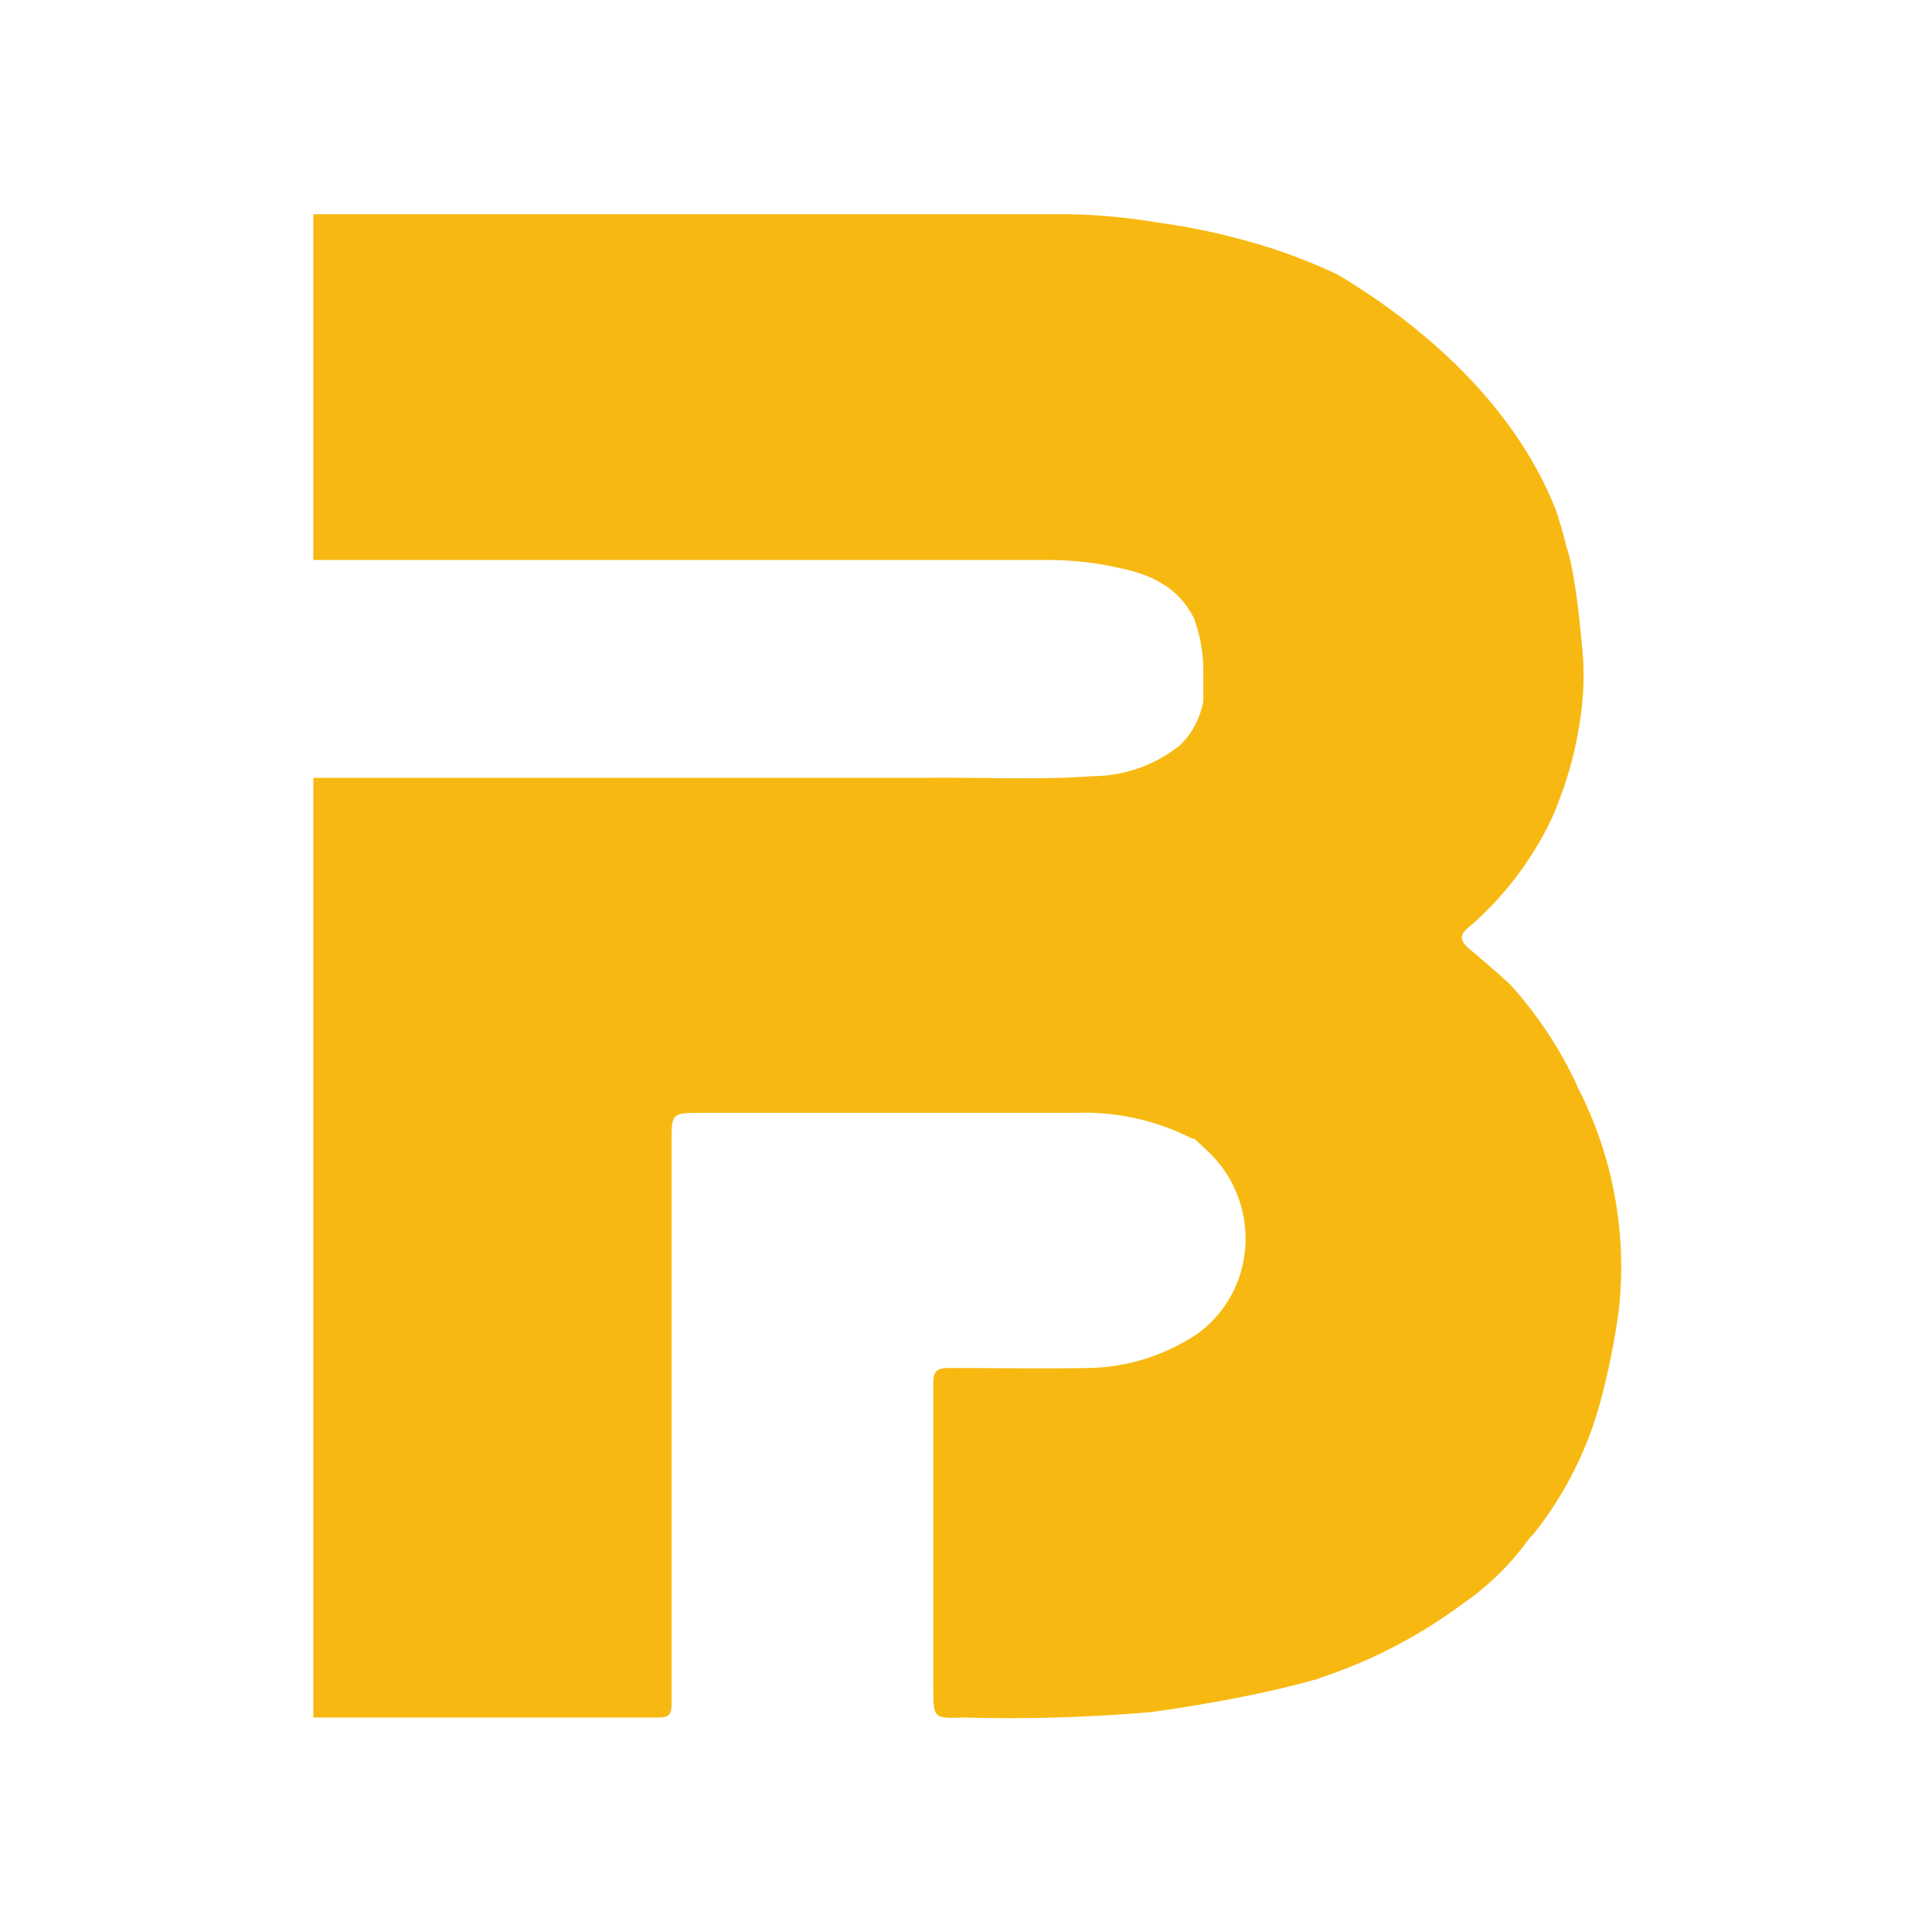
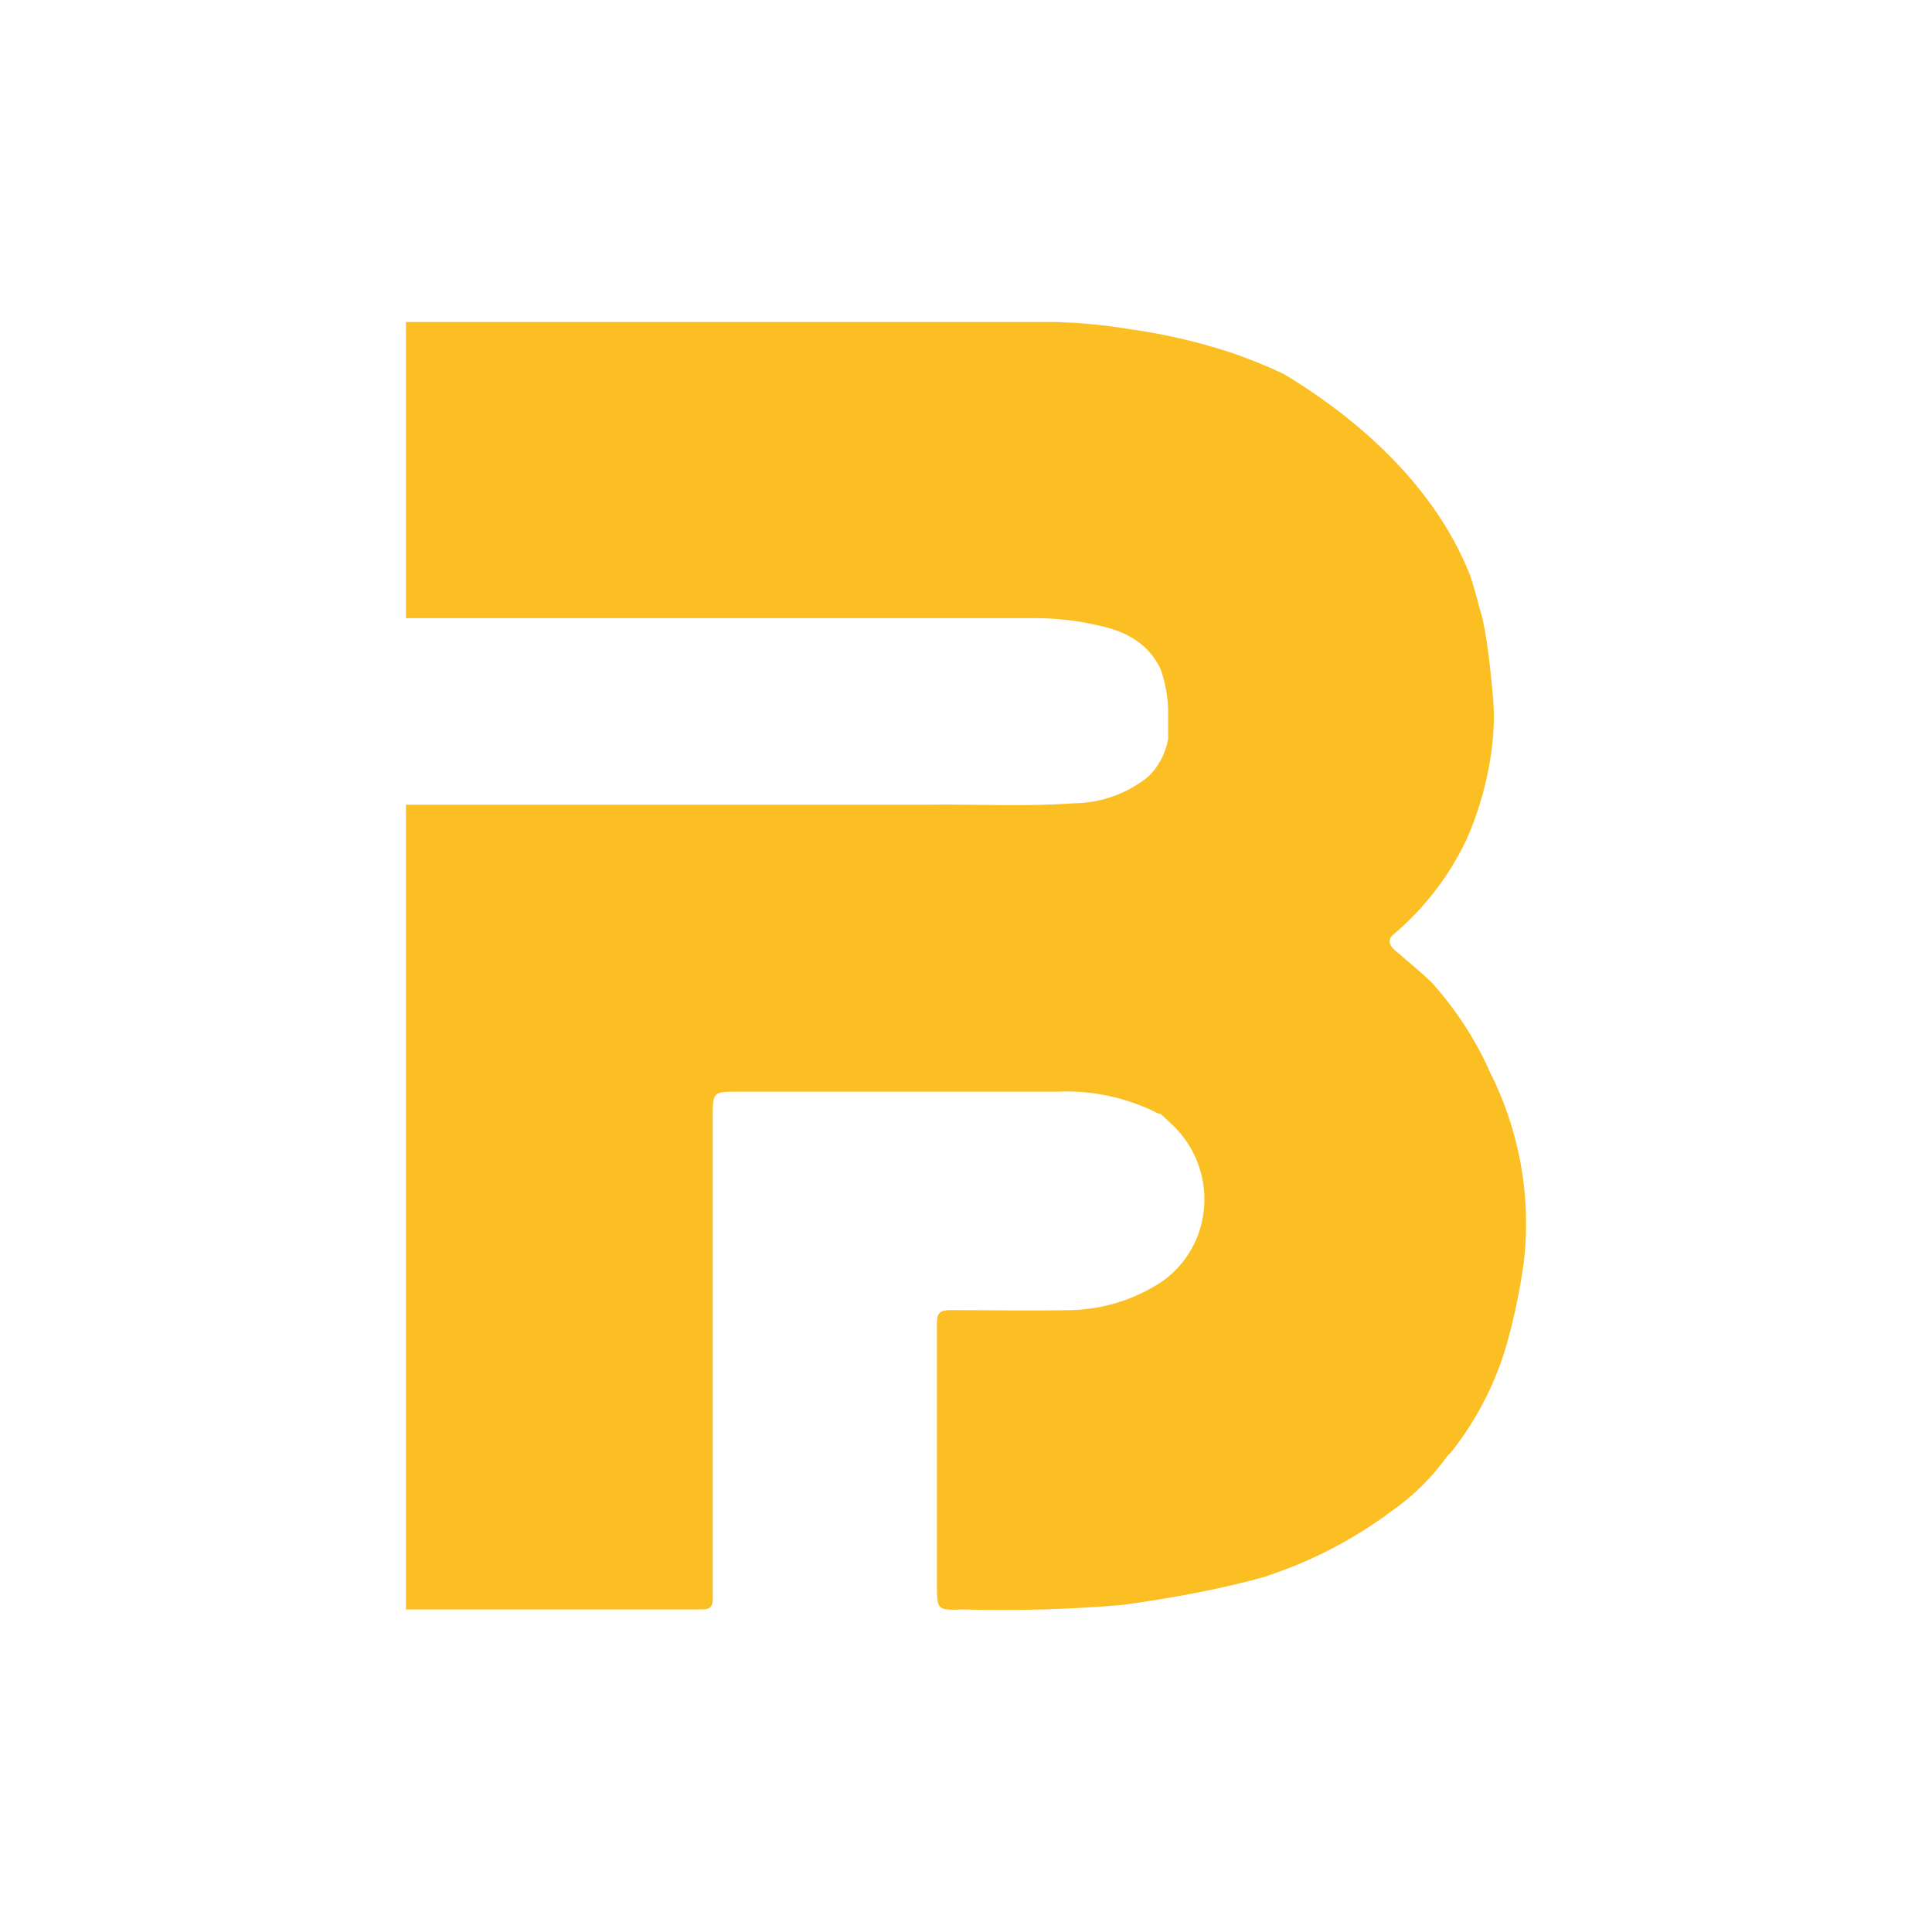
- <svg xmlns="http://www.w3.org/2000/svg" version="1.0" viewBox="0 0 460 460">
-   <path fill="#f7b911" d="M375.54 258.56a96.04 96.04 0 0 0-15.88-24.06c-3.25-3.06-6.7-5.92-10.16-8.87-1.67-1.48-1.97-2.96-.39-4.34a78.49 78.49 0 0 0 20.31-26.33 90.71 90.71 0 0 0 7.2-26.62 66.95 66.95 0 0 0 0-15.09q-1.58-17.06-3.55-22.68-1.28-5.13-2.56-8.97c-10.85-27.8-35.8-46.54-51.97-56.2a136.37 136.37 0 0 0-15.28-6.12 161.02 161.02 0 0 0-27.6-6.3A145.14 145.14 0 0 0 254.74 51H74.6v82.33h175.12a77.3 77.3 0 0 1 17.16 1.98c7.49 1.57 13.9 4.73 17.45 12.02a36.09 36.09 0 0 1 2.17 11.34v8.29a19.42 19.42 0 0 1-5.52 10.45 33.52 33.52 0 0 1-20.9 7.4c-13.42.98-26.93.2-40.44.39H74.6v223.73h82.33c2.57 0 2.96-.99 2.96-3.26v-133.5c0-7.2 0-7.2 7.1-7.2h88.64a56.6 56.6 0 0 1 28.2 6.11.79.79 0 0 0 .5 0l2.86 2.66a28.6 28.6 0 0 1 7.5 31.36 27.8 27.8 0 0 1-9.67 12.52 48.12 48.12 0 0 1-25.44 8.09c-11.24.2-22.48 0-33.72 0-2.86 0-3.65.88-3.65 3.55v72.77c0 6.9 0 7.2 7 6.9a398.26 398.26 0 0 0 44.86-1.28q23.27-3.26 39.64-7.9a11.73 11.73 0 0 0 .7-.29 119.9 119.9 0 0 0 33.91-17.65 64.1 64.1 0 0 0 15.97-15.77 5.03 5.03 0 0 0 1-1A86.97 86.97 0 0 0 381.24 333a174.33 174.33 0 0 0 4.15-20.7 93.38 93.38 0 0 0-9.86-53.64zM215.4 129.88z" />
+ <svg xmlns="http://www.w3.org/2000/svg" width="24" height="24" viewBox="0 0 24 24" fill="none">
+   <path d="M18.49 13.274C18.309 12.882 18.069 12.52 17.78 12.199C17.635 12.062 17.481 11.935 17.326 11.803C17.252 11.737 17.238 11.671 17.309 11.609C17.692 11.286 18.001 10.885 18.216 10.432C18.383 10.055 18.492 9.654 18.538 9.243C18.563 9.019 18.563 8.793 18.538 8.569C18.491 8.061 18.438 7.723 18.379 7.555C18.341 7.403 18.303 7.269 18.265 7.155C17.78 5.912 16.665 5.075 15.943 4.643C15.721 4.539 15.493 4.447 15.26 4.37C14.858 4.24 14.445 4.146 14.027 4.088C13.718 4.036 13.405 4.007 13.092 4H5.043V7.679H12.868C13.126 7.679 13.383 7.709 13.634 7.767C13.969 7.837 14.256 7.979 14.414 8.304C14.473 8.467 14.506 8.638 14.511 8.811V9.181C14.479 9.359 14.393 9.522 14.264 9.648C14 9.861 13.67 9.978 13.331 9.979C12.731 10.023 12.127 9.988 11.524 9.996H5.043V19.993H8.722C8.836 19.993 8.854 19.949 8.854 19.847V13.882C8.854 13.561 8.854 13.561 9.171 13.561H13.132C13.568 13.541 14.002 13.635 14.392 13.834C14.399 13.836 14.407 13.836 14.414 13.834L14.542 13.953C14.732 14.125 14.866 14.351 14.926 14.601C14.986 14.851 14.969 15.114 14.877 15.354C14.79 15.578 14.64 15.773 14.445 15.913C14.108 16.139 13.714 16.264 13.308 16.275C12.806 16.284 12.304 16.275 11.802 16.275C11.674 16.275 11.639 16.314 11.639 16.433V19.685C11.639 19.993 11.639 20.006 11.951 19.993C12.62 20.012 13.289 19.993 13.956 19.936C14.649 19.839 15.239 19.721 15.727 19.583C15.738 19.579 15.748 19.575 15.758 19.57C16.302 19.39 16.814 19.123 17.273 18.781C17.551 18.59 17.792 18.352 17.987 18.077C18.004 18.064 18.019 18.049 18.032 18.032C18.366 17.609 18.609 17.122 18.744 16.6C18.825 16.296 18.887 15.987 18.93 15.675C19.025 14.851 18.871 14.016 18.489 13.279L18.49 13.274Z" fill="#FBBF24" />
</svg>
